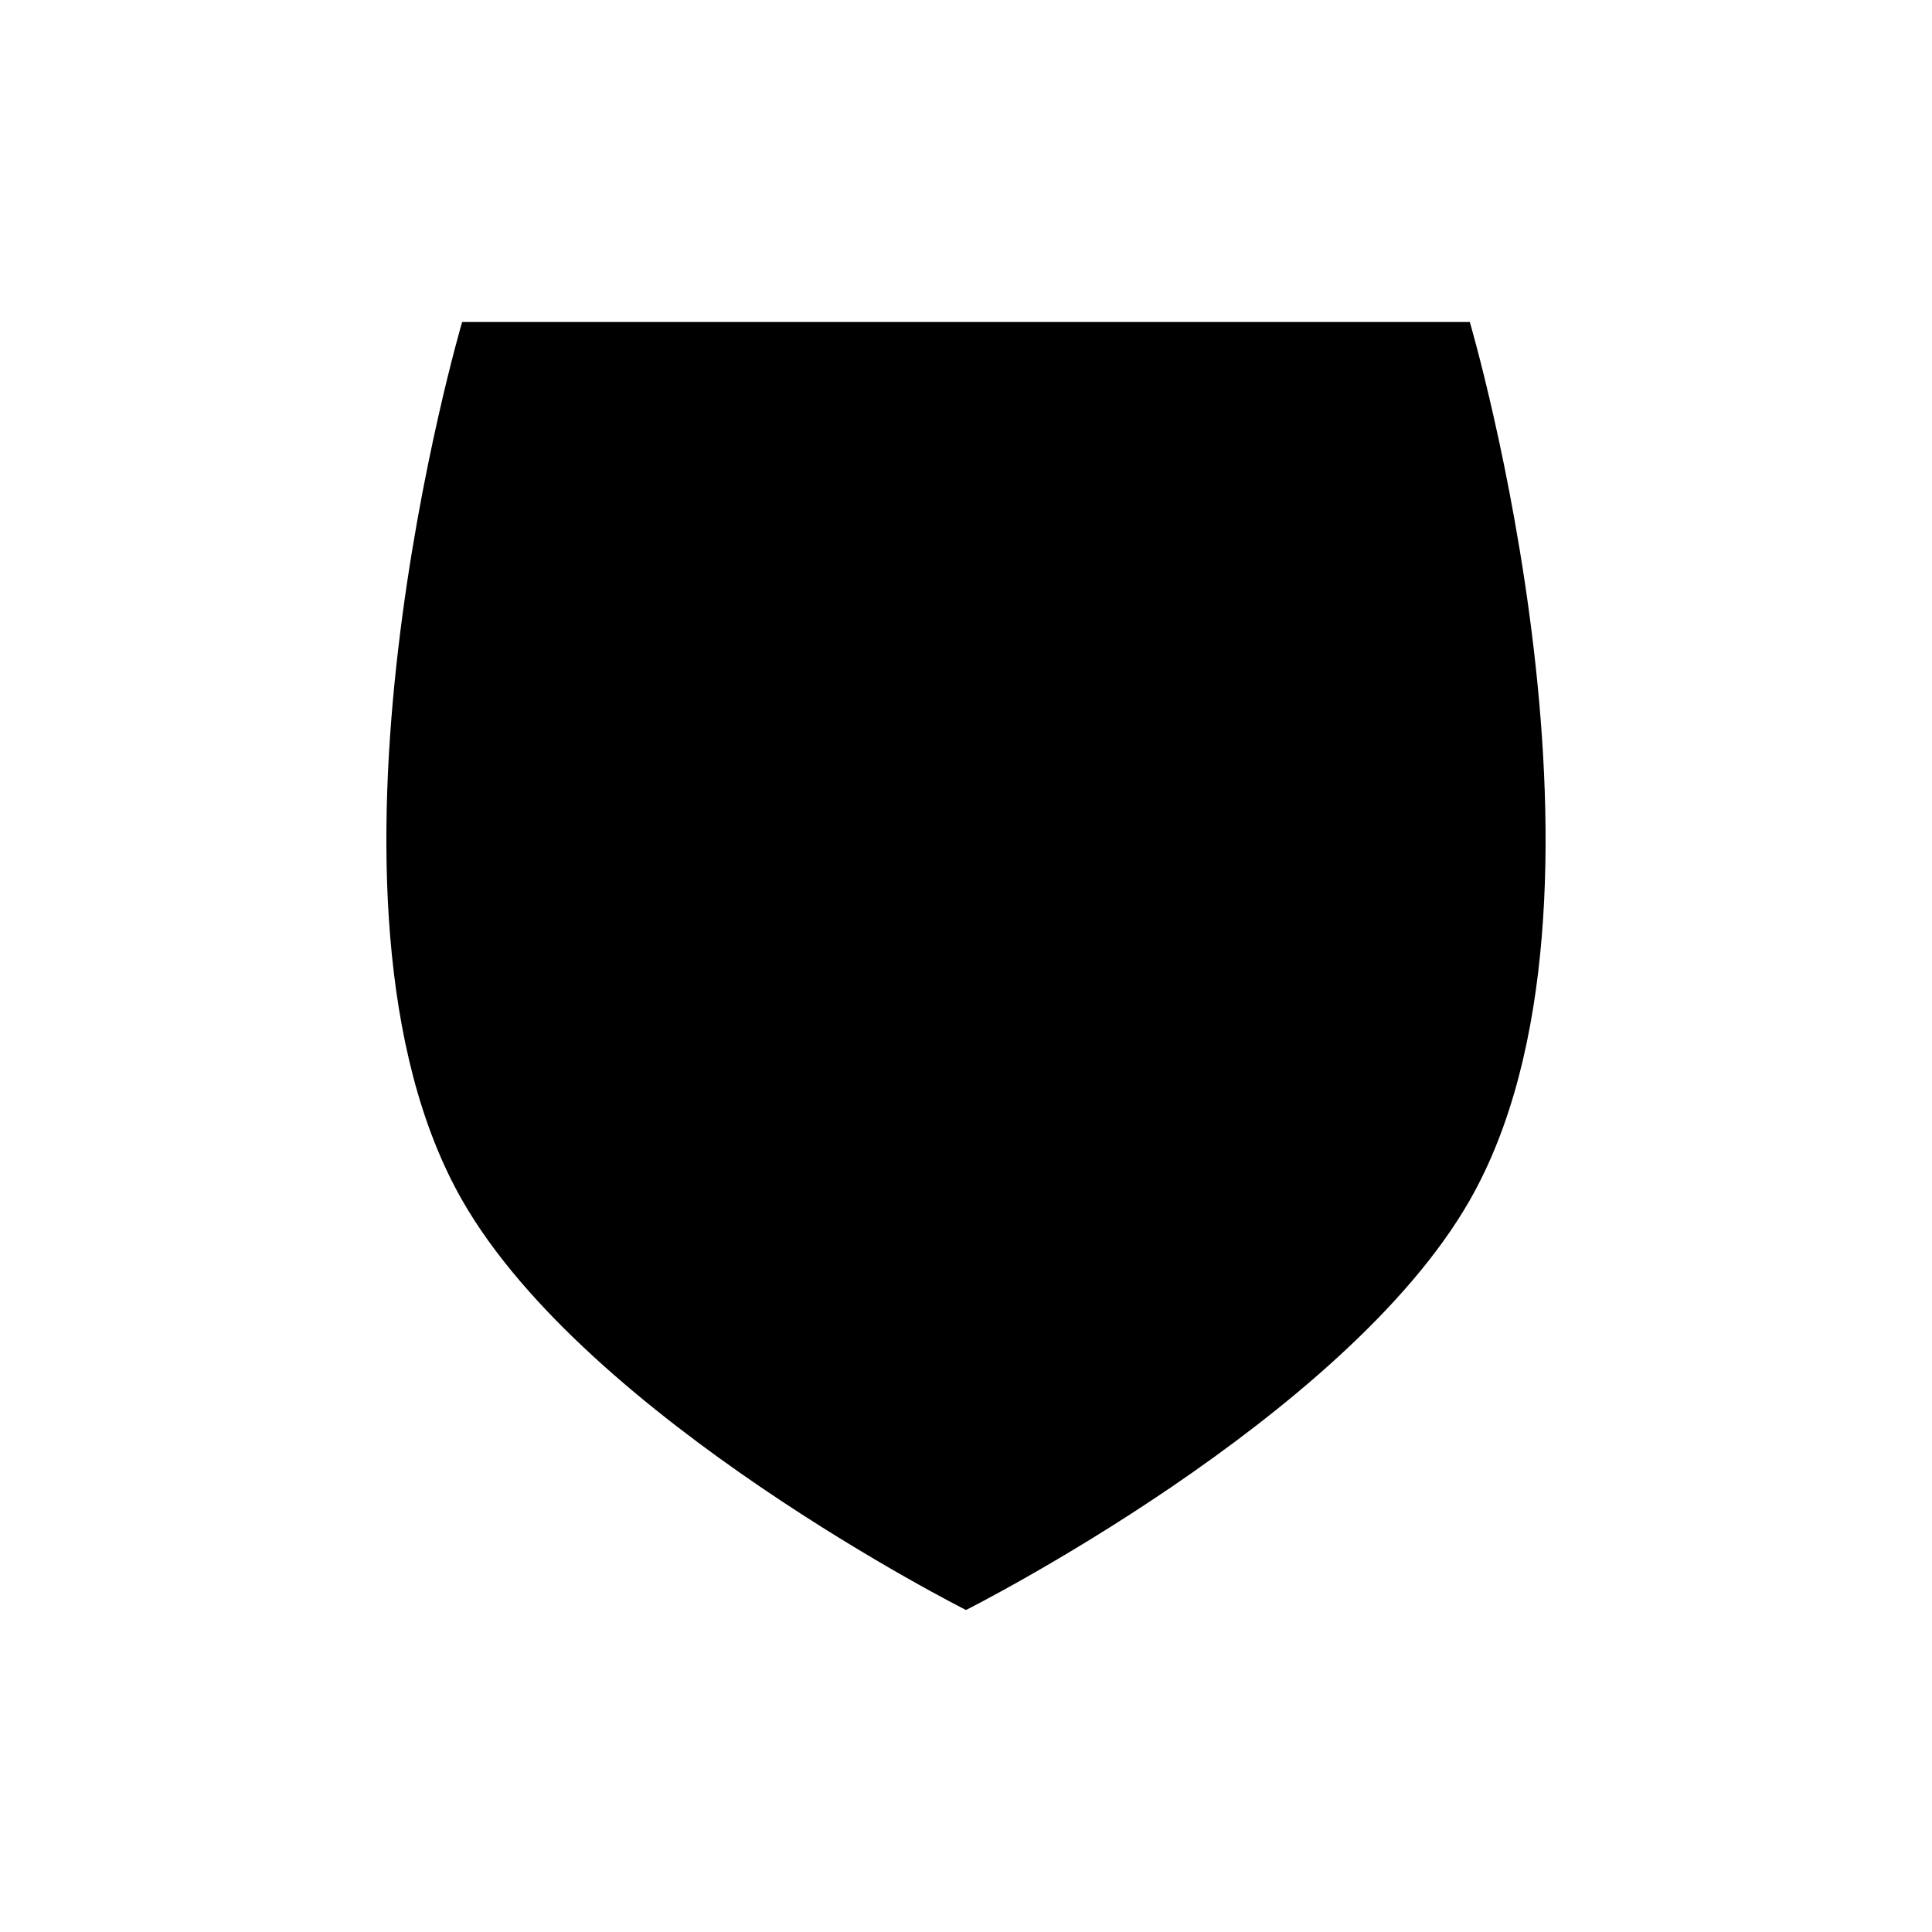
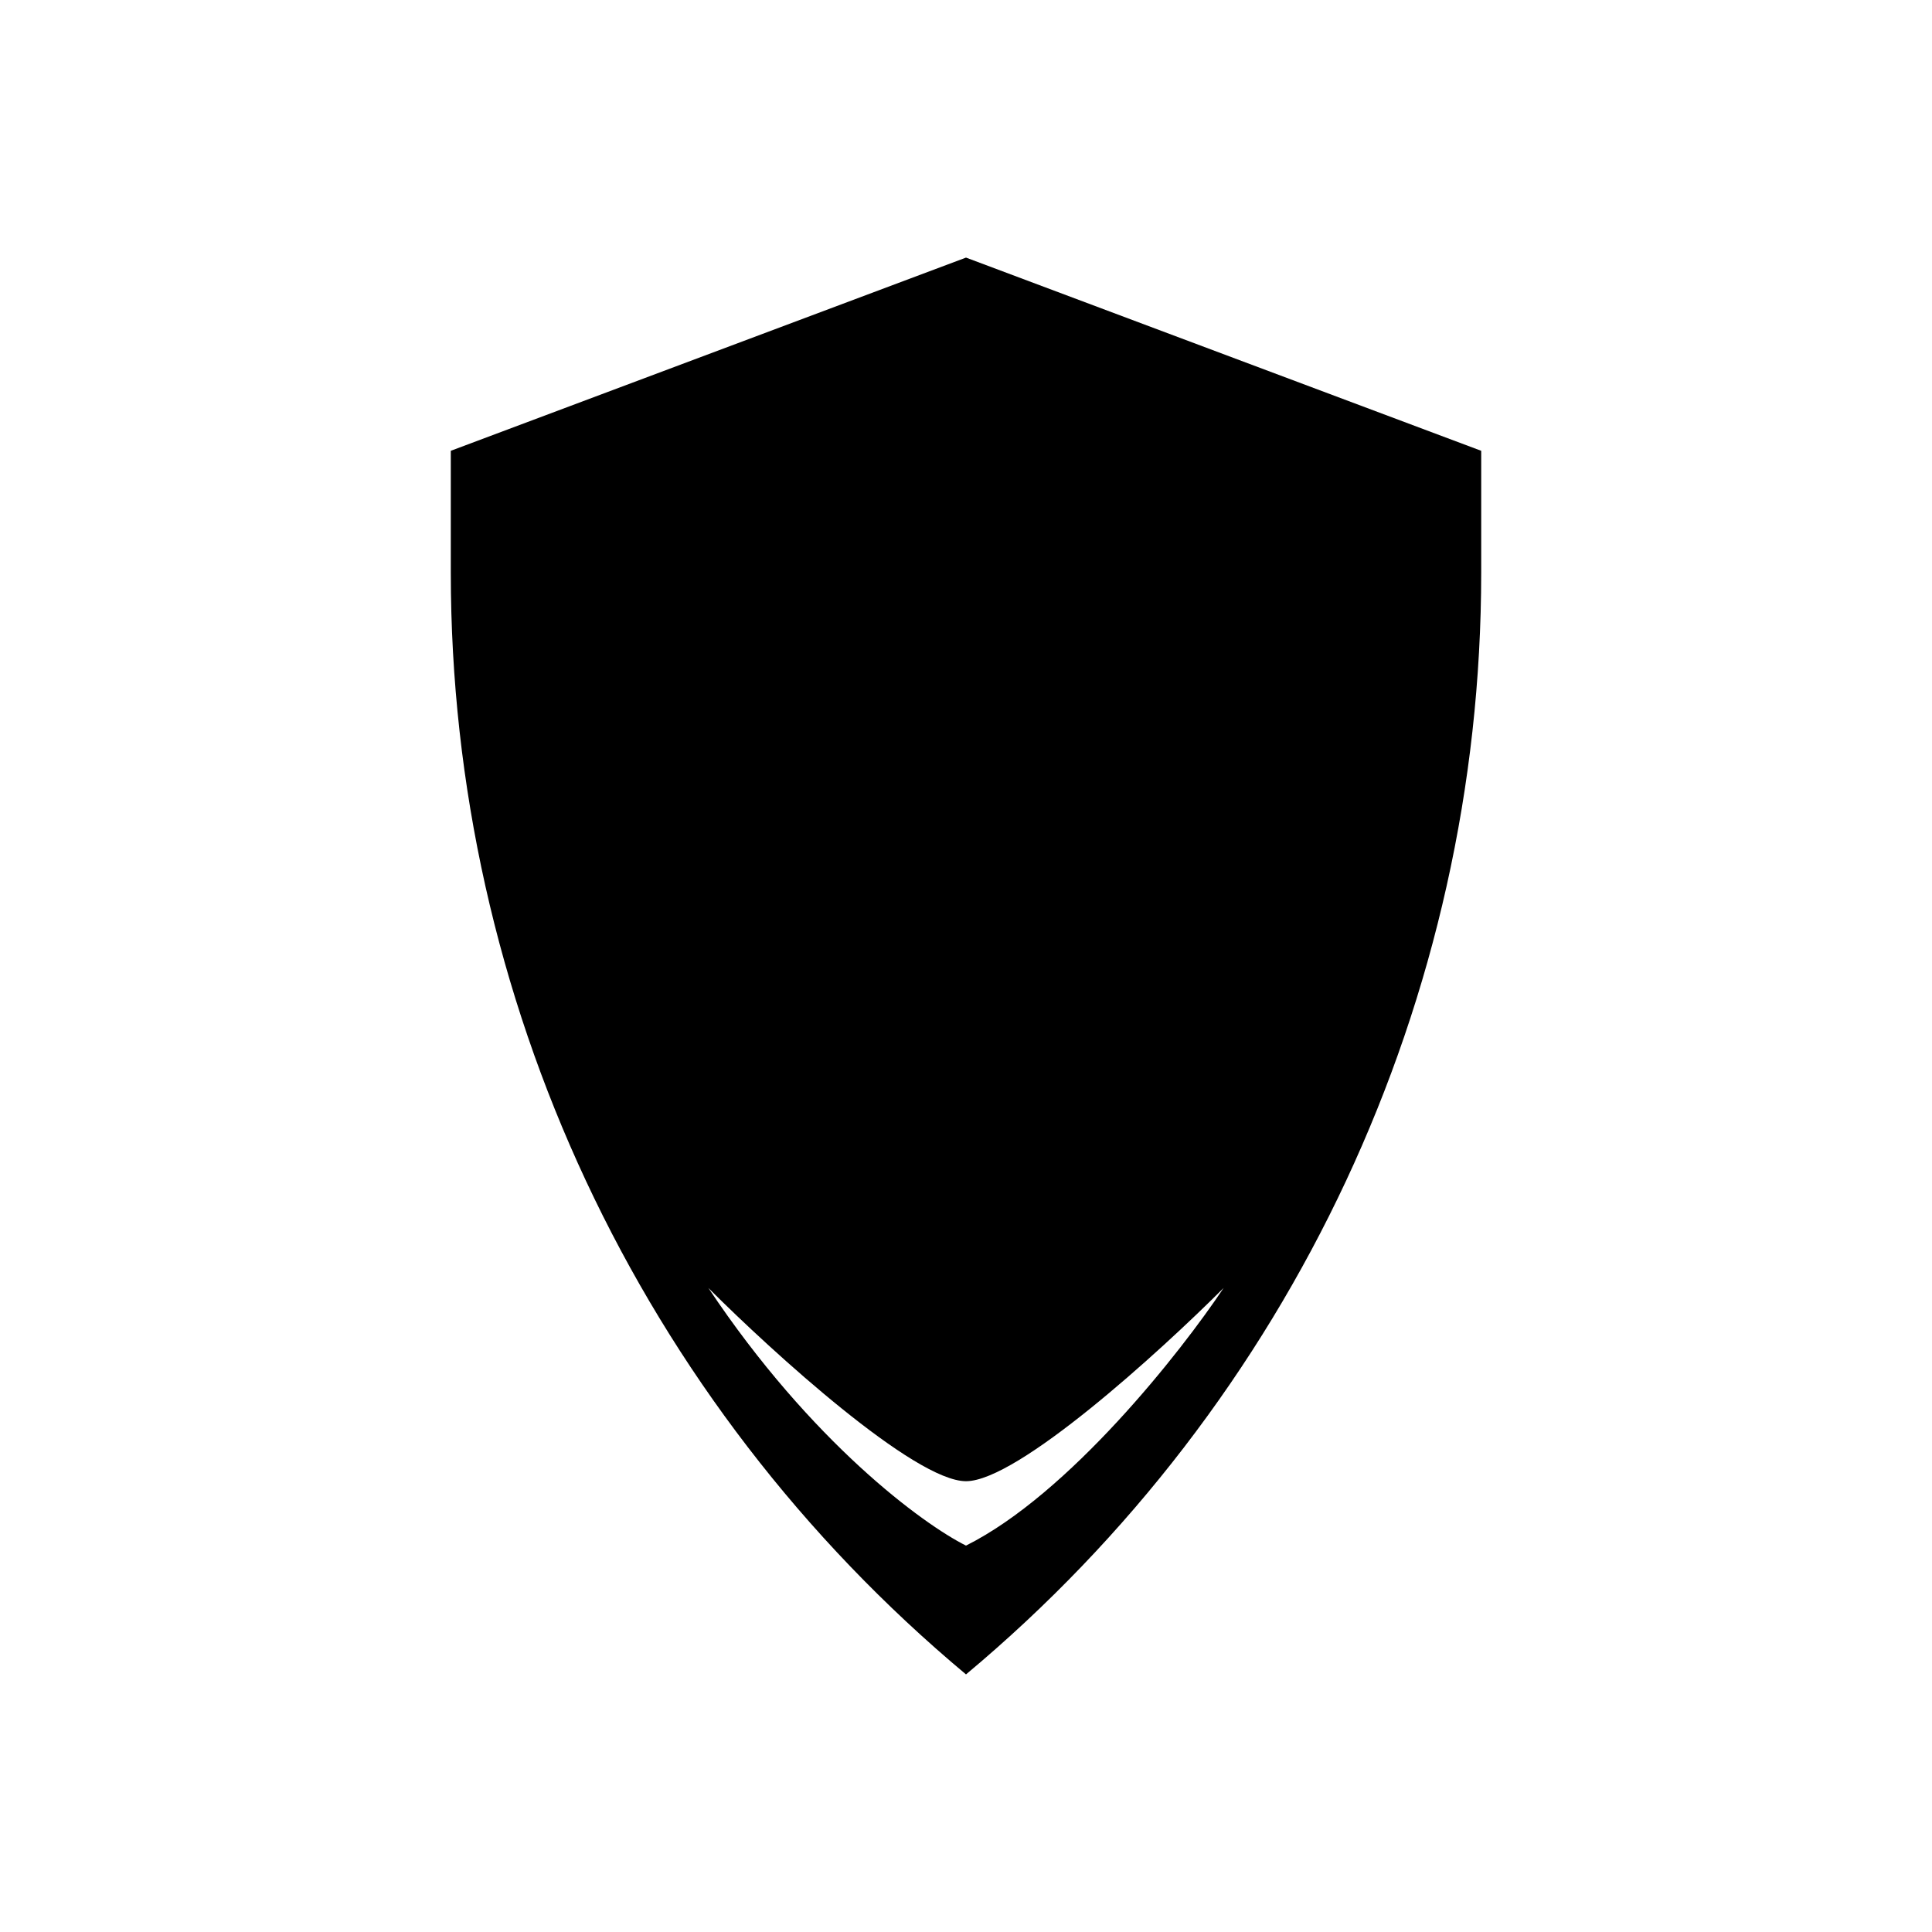
<svg xmlns="http://www.w3.org/2000/svg" width="30" height="30" viewBox="0 0 30 30" fill="none">
-   <path d="M7.176 5H22.823C22.823 5 25.471 13.997 22.823 18.636C20.88 22.042 15 25 15 25C15 25 9.12 22.042 7.176 18.636C4.529 13.997 7.176 5 7.176 5Z" fill="#000" />
+   <path fill-rule="evenodd" clip-rule="evenodd" d="M15 4L7 7V8.895C7 15.5 9.93 21.766 15 26C20.07 21.766 23 15.5 23 8.895V7L15 4ZM15 24C14.333 23.667 12.6 22.4 11 20C12 21 14.2 23 15 23C15.8 23 18 21 19 20C18.333 21 16.6 23.2 15 24Z" fill="black" />
</svg>
